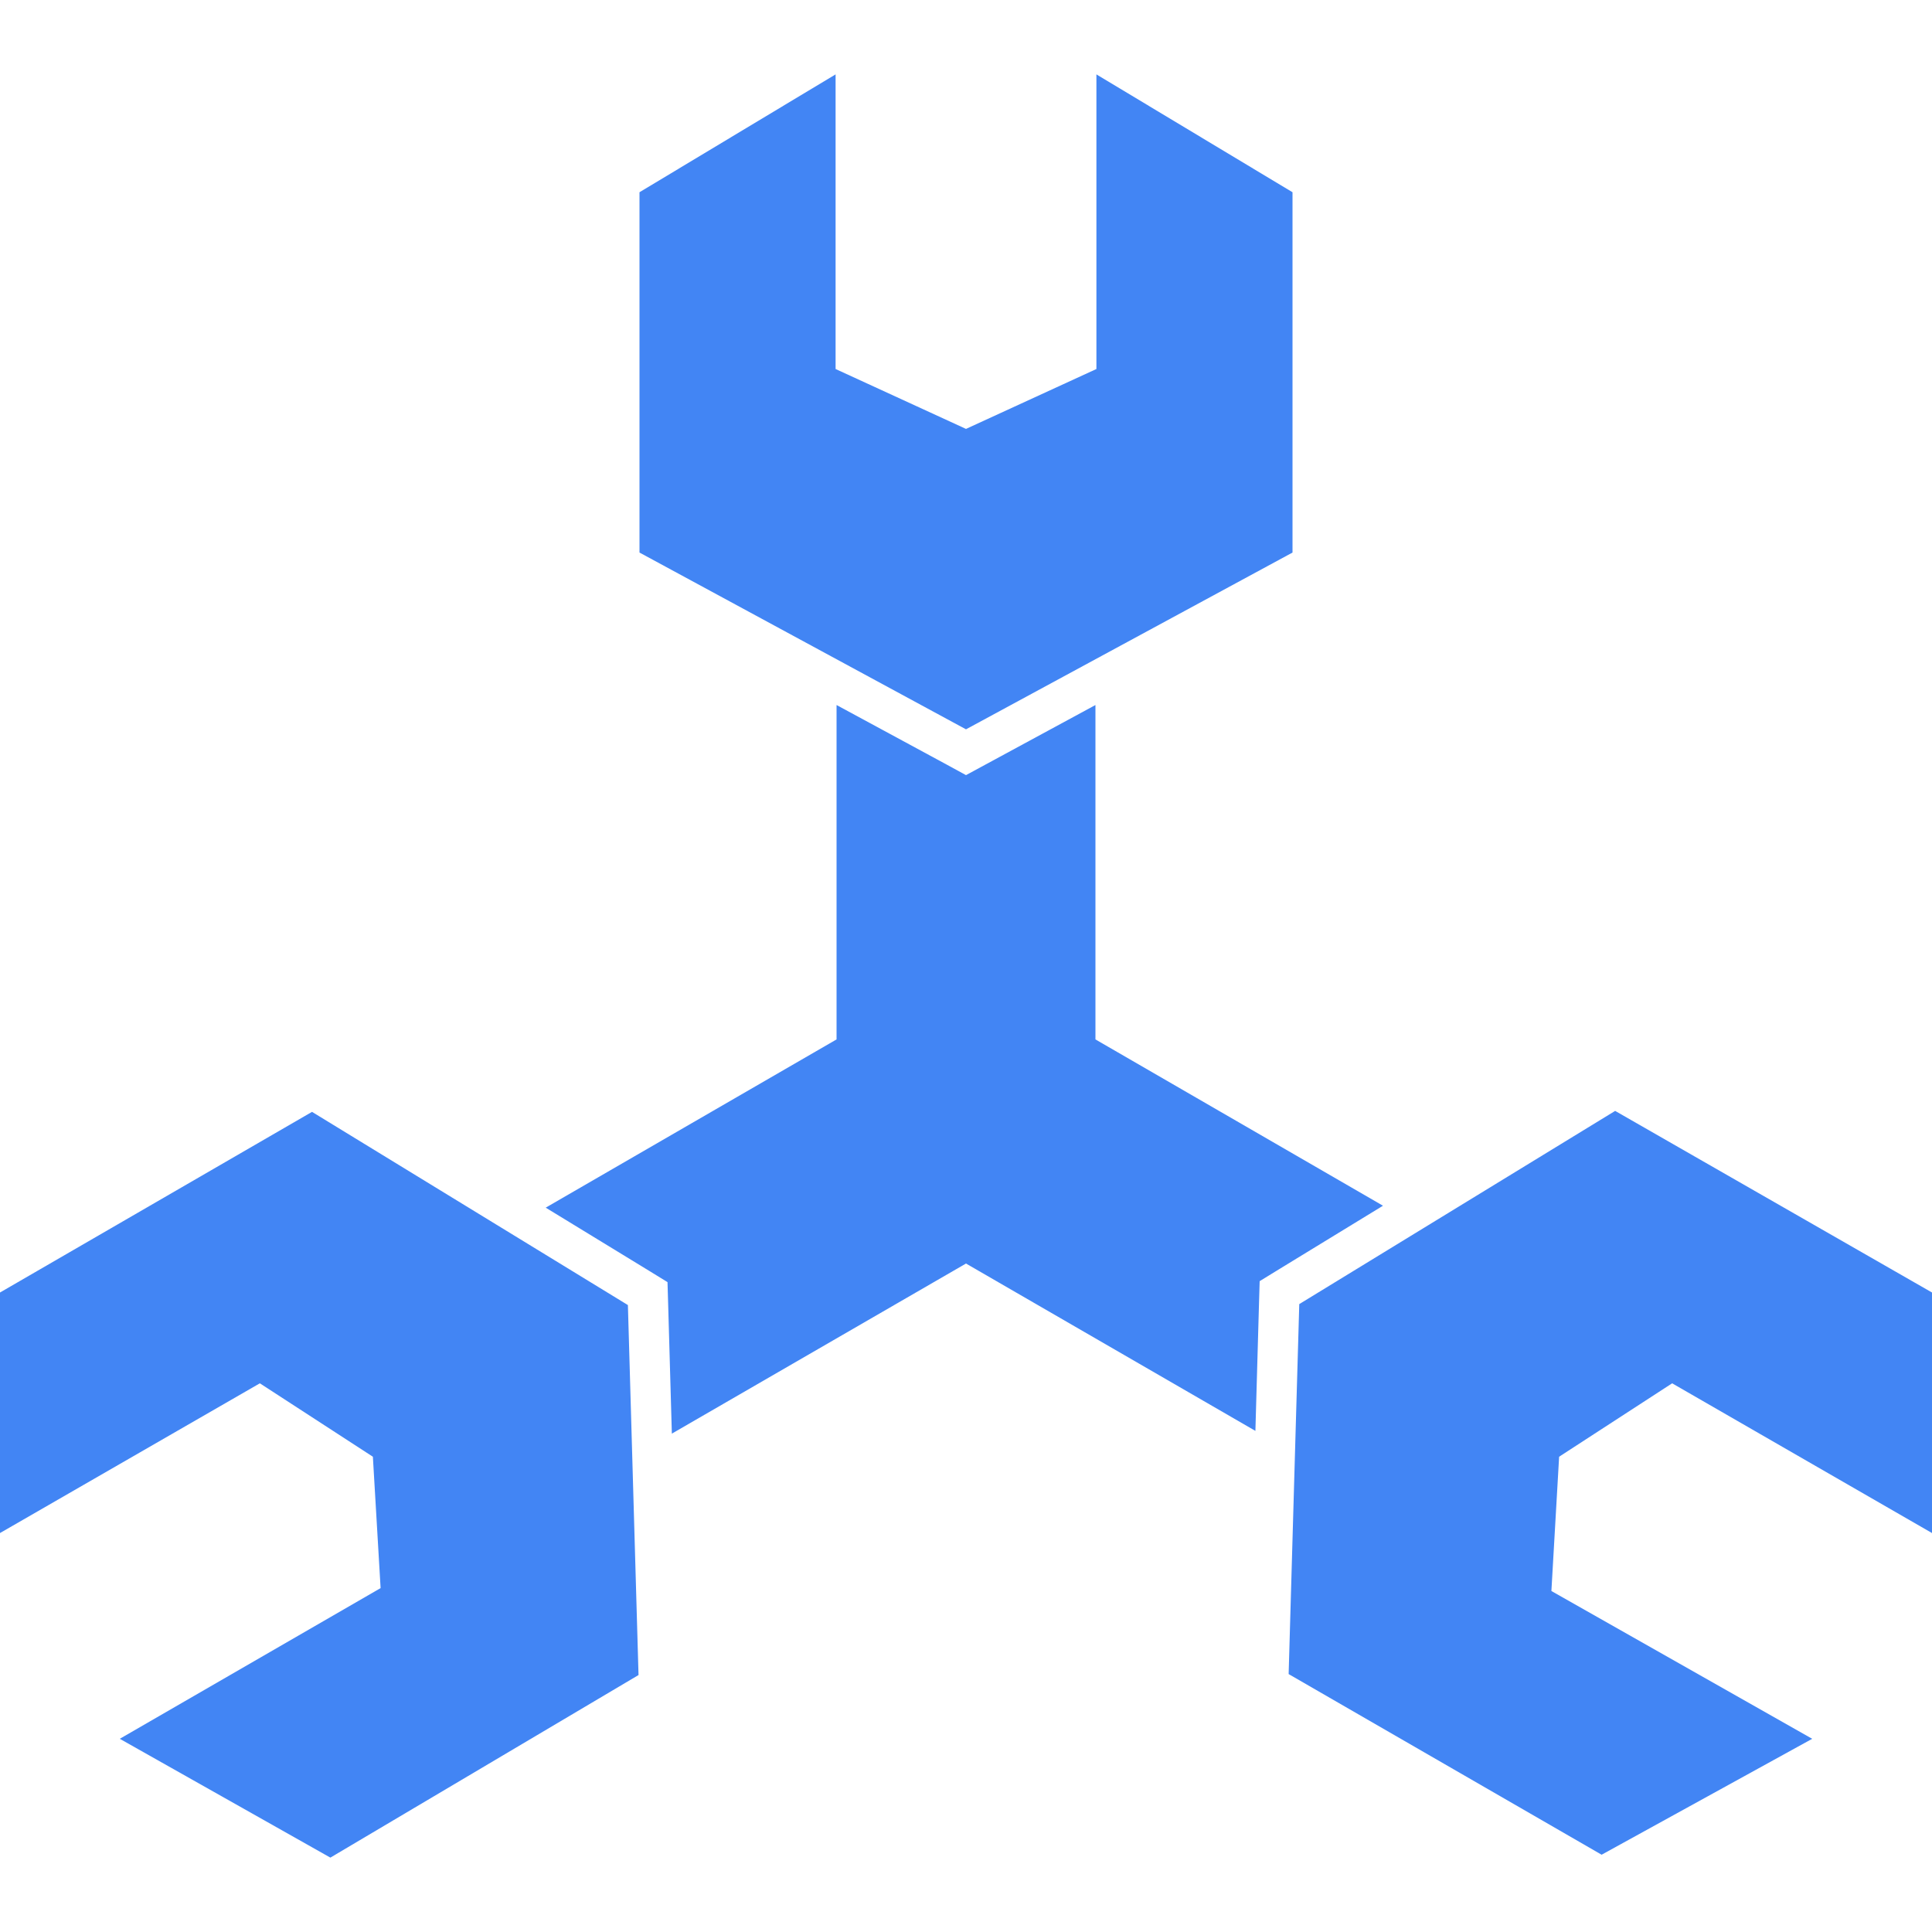
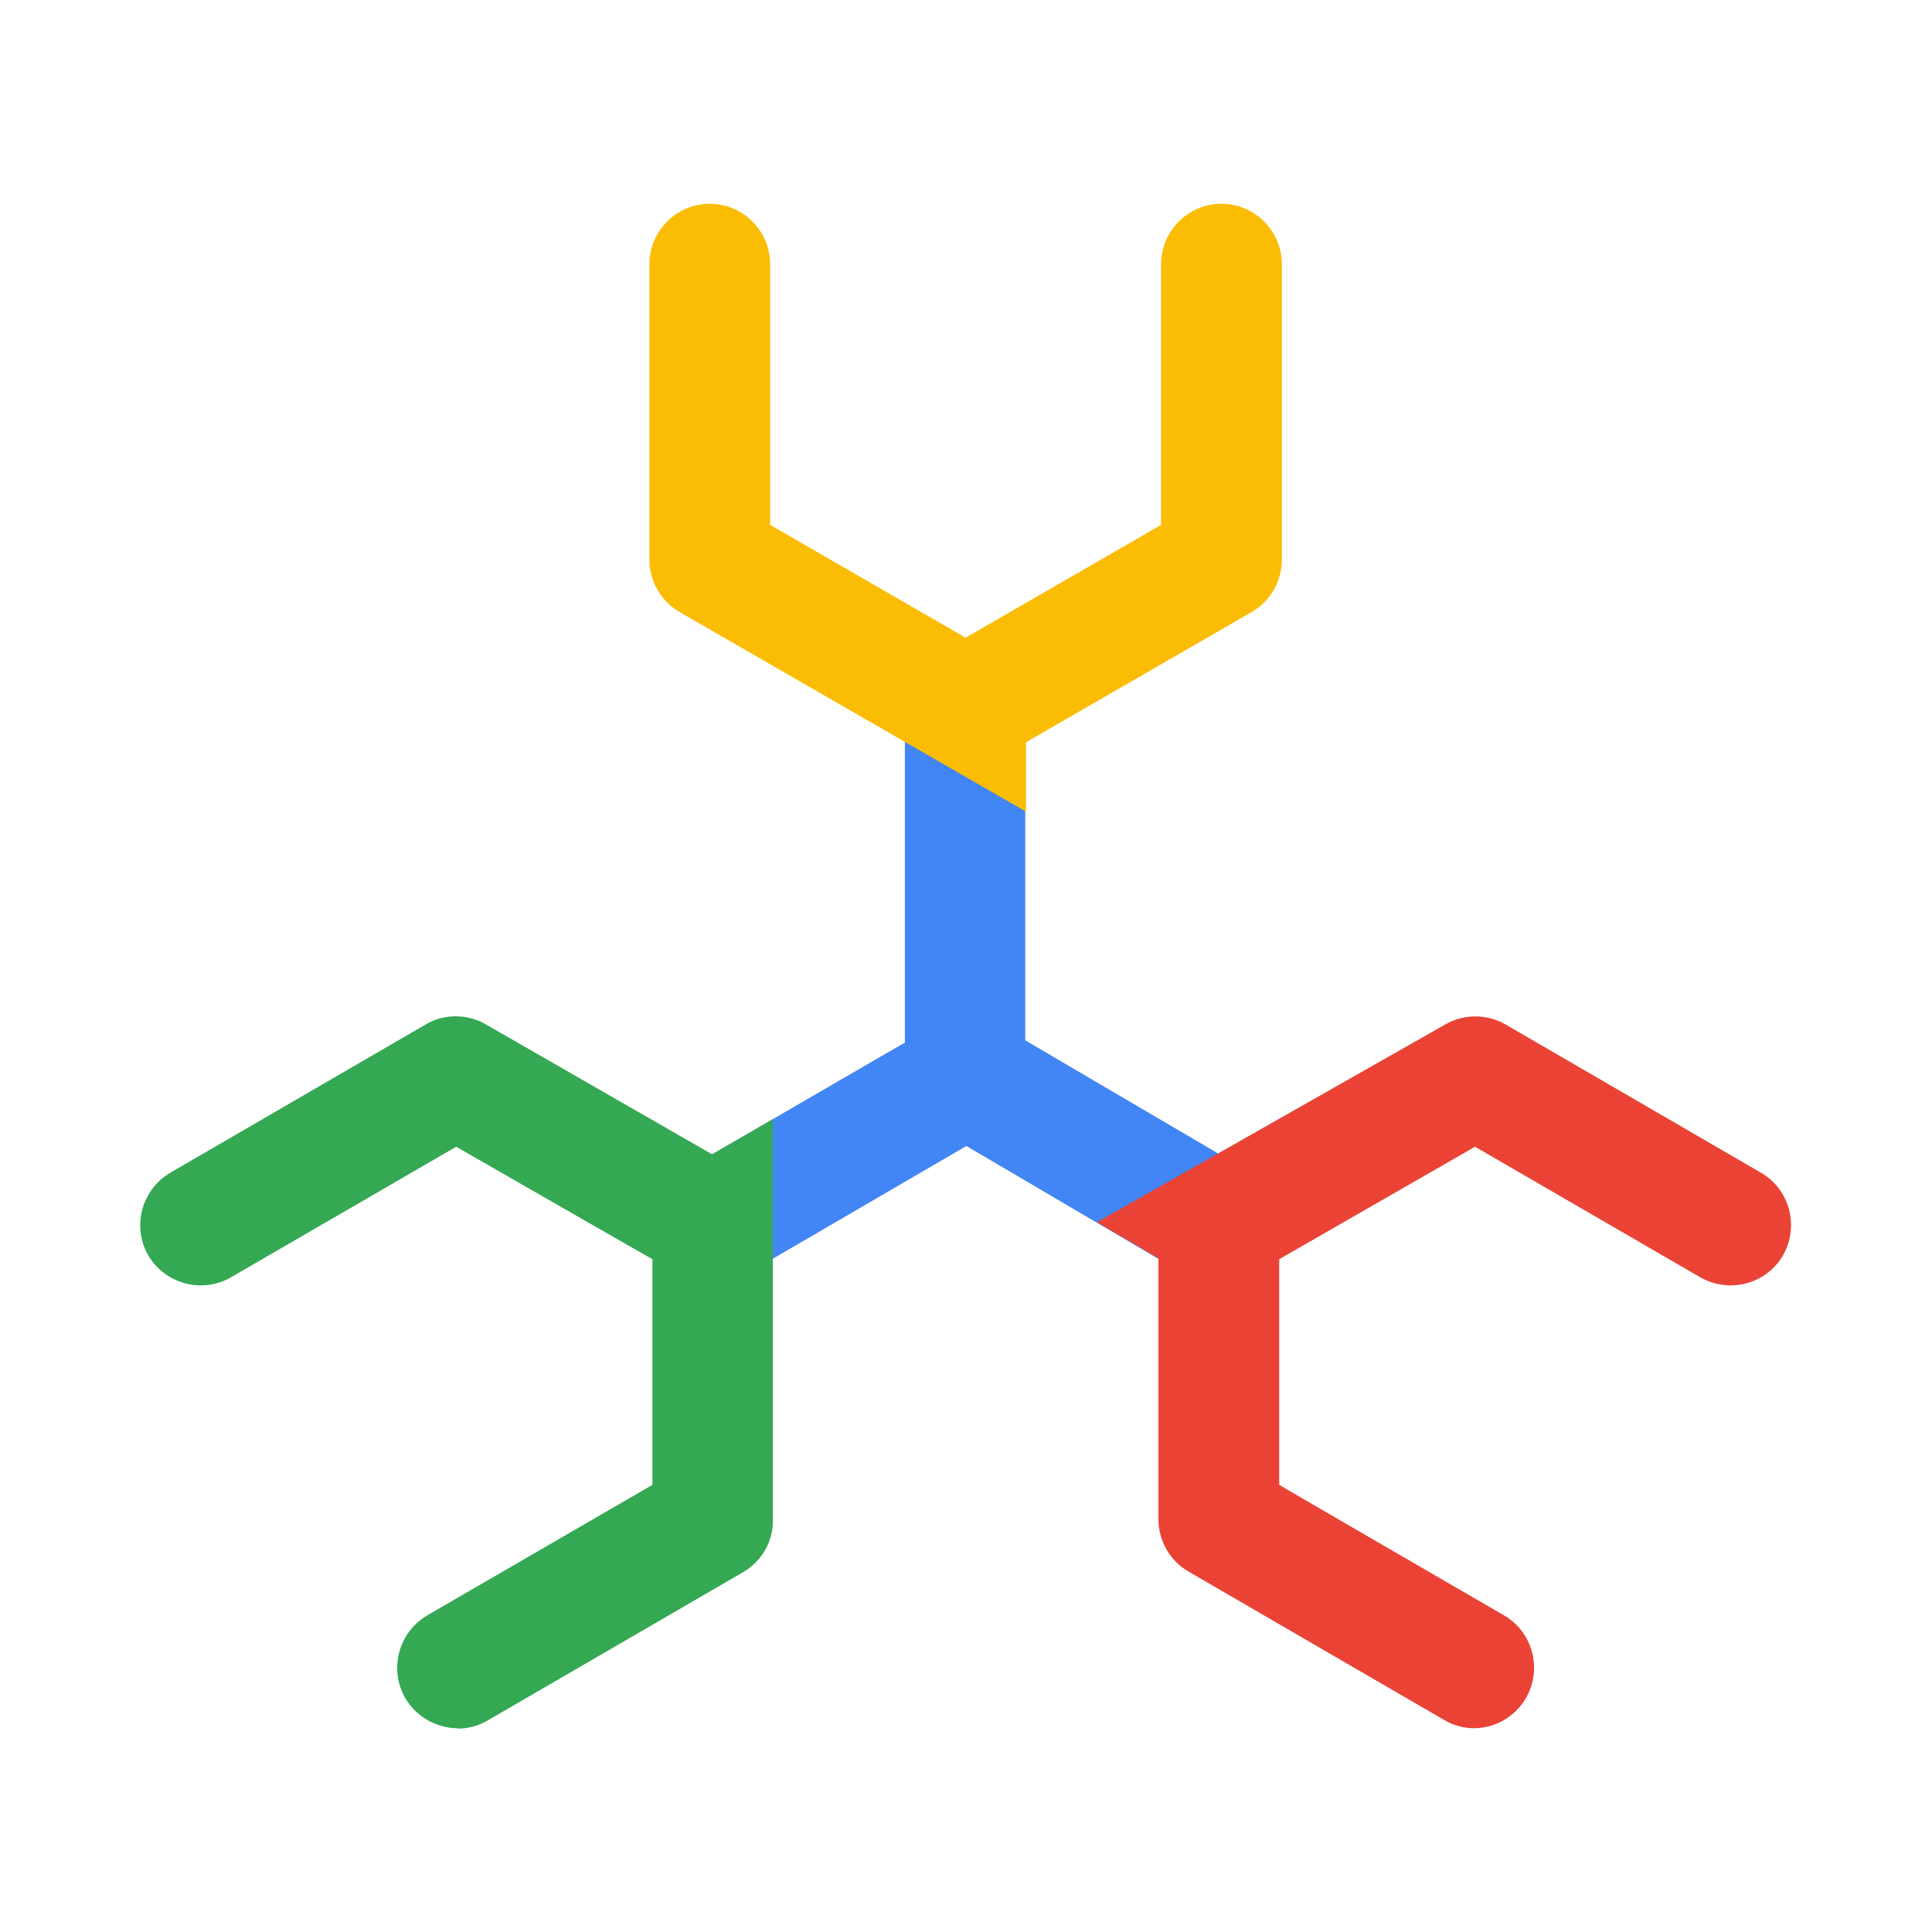
- <svg xmlns="http://www.w3.org/2000/svg" fill="#4285F4" role="img" viewBox="0 0 24 24">
-   <path d="M12 9.06 7.944 6.864V2.388L10.38.924v3.66l1.62.744 1.62-.744V.924l2.436 1.464v4.476L12 9.06zm-8.124 4.752L0 16.056v2.988l3.228-1.86 1.404.912.096 1.632-3.24 1.872 2.616 1.476 3.828-2.268-.132-4.596-3.924-2.4zm9.732-.9V8.758l-1.37.742-.238.129-.238-.13-1.37-.741v4.154l-3.613 2.09 1.282.783.231.142.008.27.046 1.612L12 15.696l3.595 2.079.045-1.59.008-.27.231-.142 1.301-.795-3.572-2.066zm7.164 4.272L24 19.044v-2.988L20.064 13.8l-3.924 2.4-.132 4.596 3.888 2.244 2.616-1.44-3.24-1.836.096-1.668 1.404-.912z" />
+ <svg xmlns="http://www.w3.org/2000/svg" viewBox="0 0 512 512">
+   <path fill="#4285f4" d="M331.2,310.6l-59.5-34.9v-83.4c.1-8.8-7-16-15.9-16h0c-8.8,0-16,7.1-16,16v84c-.1,0-59.1,34.3-59.1,34.3-7.6,4.5-10.2,14.2-5.8,21.9,3,5.1,8.3,8,13.8,8s5.5-.7,8-2.2l59.4-34.6,58.7,34.5c2.5,1.5,5.3,2.2,8.1,2.2,5.5,0,10.8-2.8,13.8-7.9,4.5-7.6,1.9-17.4-5.7-21.9h0Z" />
+   <path fill="#fbbc04" d="M271.9,215.1l-91.8-52.9c-4.9-2.9-8-8.1-8-13.9v-78.3c0-8.8,7.2-16,16-16s16,7.2,16,16v69.1l51.8,29.9,51.8-29.9v-69.1c0-8.8,7.2-16,16-16s16,7.2,16,16v78.3c0,5.7-3,11-8,13.9l-59.8,34.5v18.4Z" />
+   <path fill="#34a853" d="M121.3,458c-5.5,0-10.9-2.9-13.9-8-4.4-7.6-1.8-17.4,5.8-21.9l59.7-34.6v-59.8c-.1,0-52-29.8-52-29.8l-59.7,34.6c-7.6,4.4-17.4,1.8-21.9-5.8-4.4-7.6-1.8-17.4,5.8-21.9l67.7-39.3c4.9-2.9,11-2.9,16,0l59.9,34.4,16.1-9.3v106.1c.2,5.7-2.9,11-7.8,13.9l-67.7,39.3c-2.5,1.5-5.3,2.2-8,2.2h0Z" />
+   <path fill="#ea4335" d="M390.7,458c-2.7,0-5.5-.7-8-2.2l-67.7-39.3c-5-2.9-8-8.2-8-13.9v-69.1c.1,0-16.3-9.6-16.3-9.6l92.3-52.4c5-2.9,11.1-2.8,16,0l67.7,39.3c7.6,4.4,10.2,14.2,5.8,21.9-4.4,7.6-14.2,10.2-21.9,5.8l-59.7-34.6-51.9,29.8v59.8c-.1,0,59.6,34.6,59.6,34.6,7.6,4.4,10.2,14.2,5.8,21.9-3,5.1-8.3,8-13.9,8h0Z" />
</svg>
